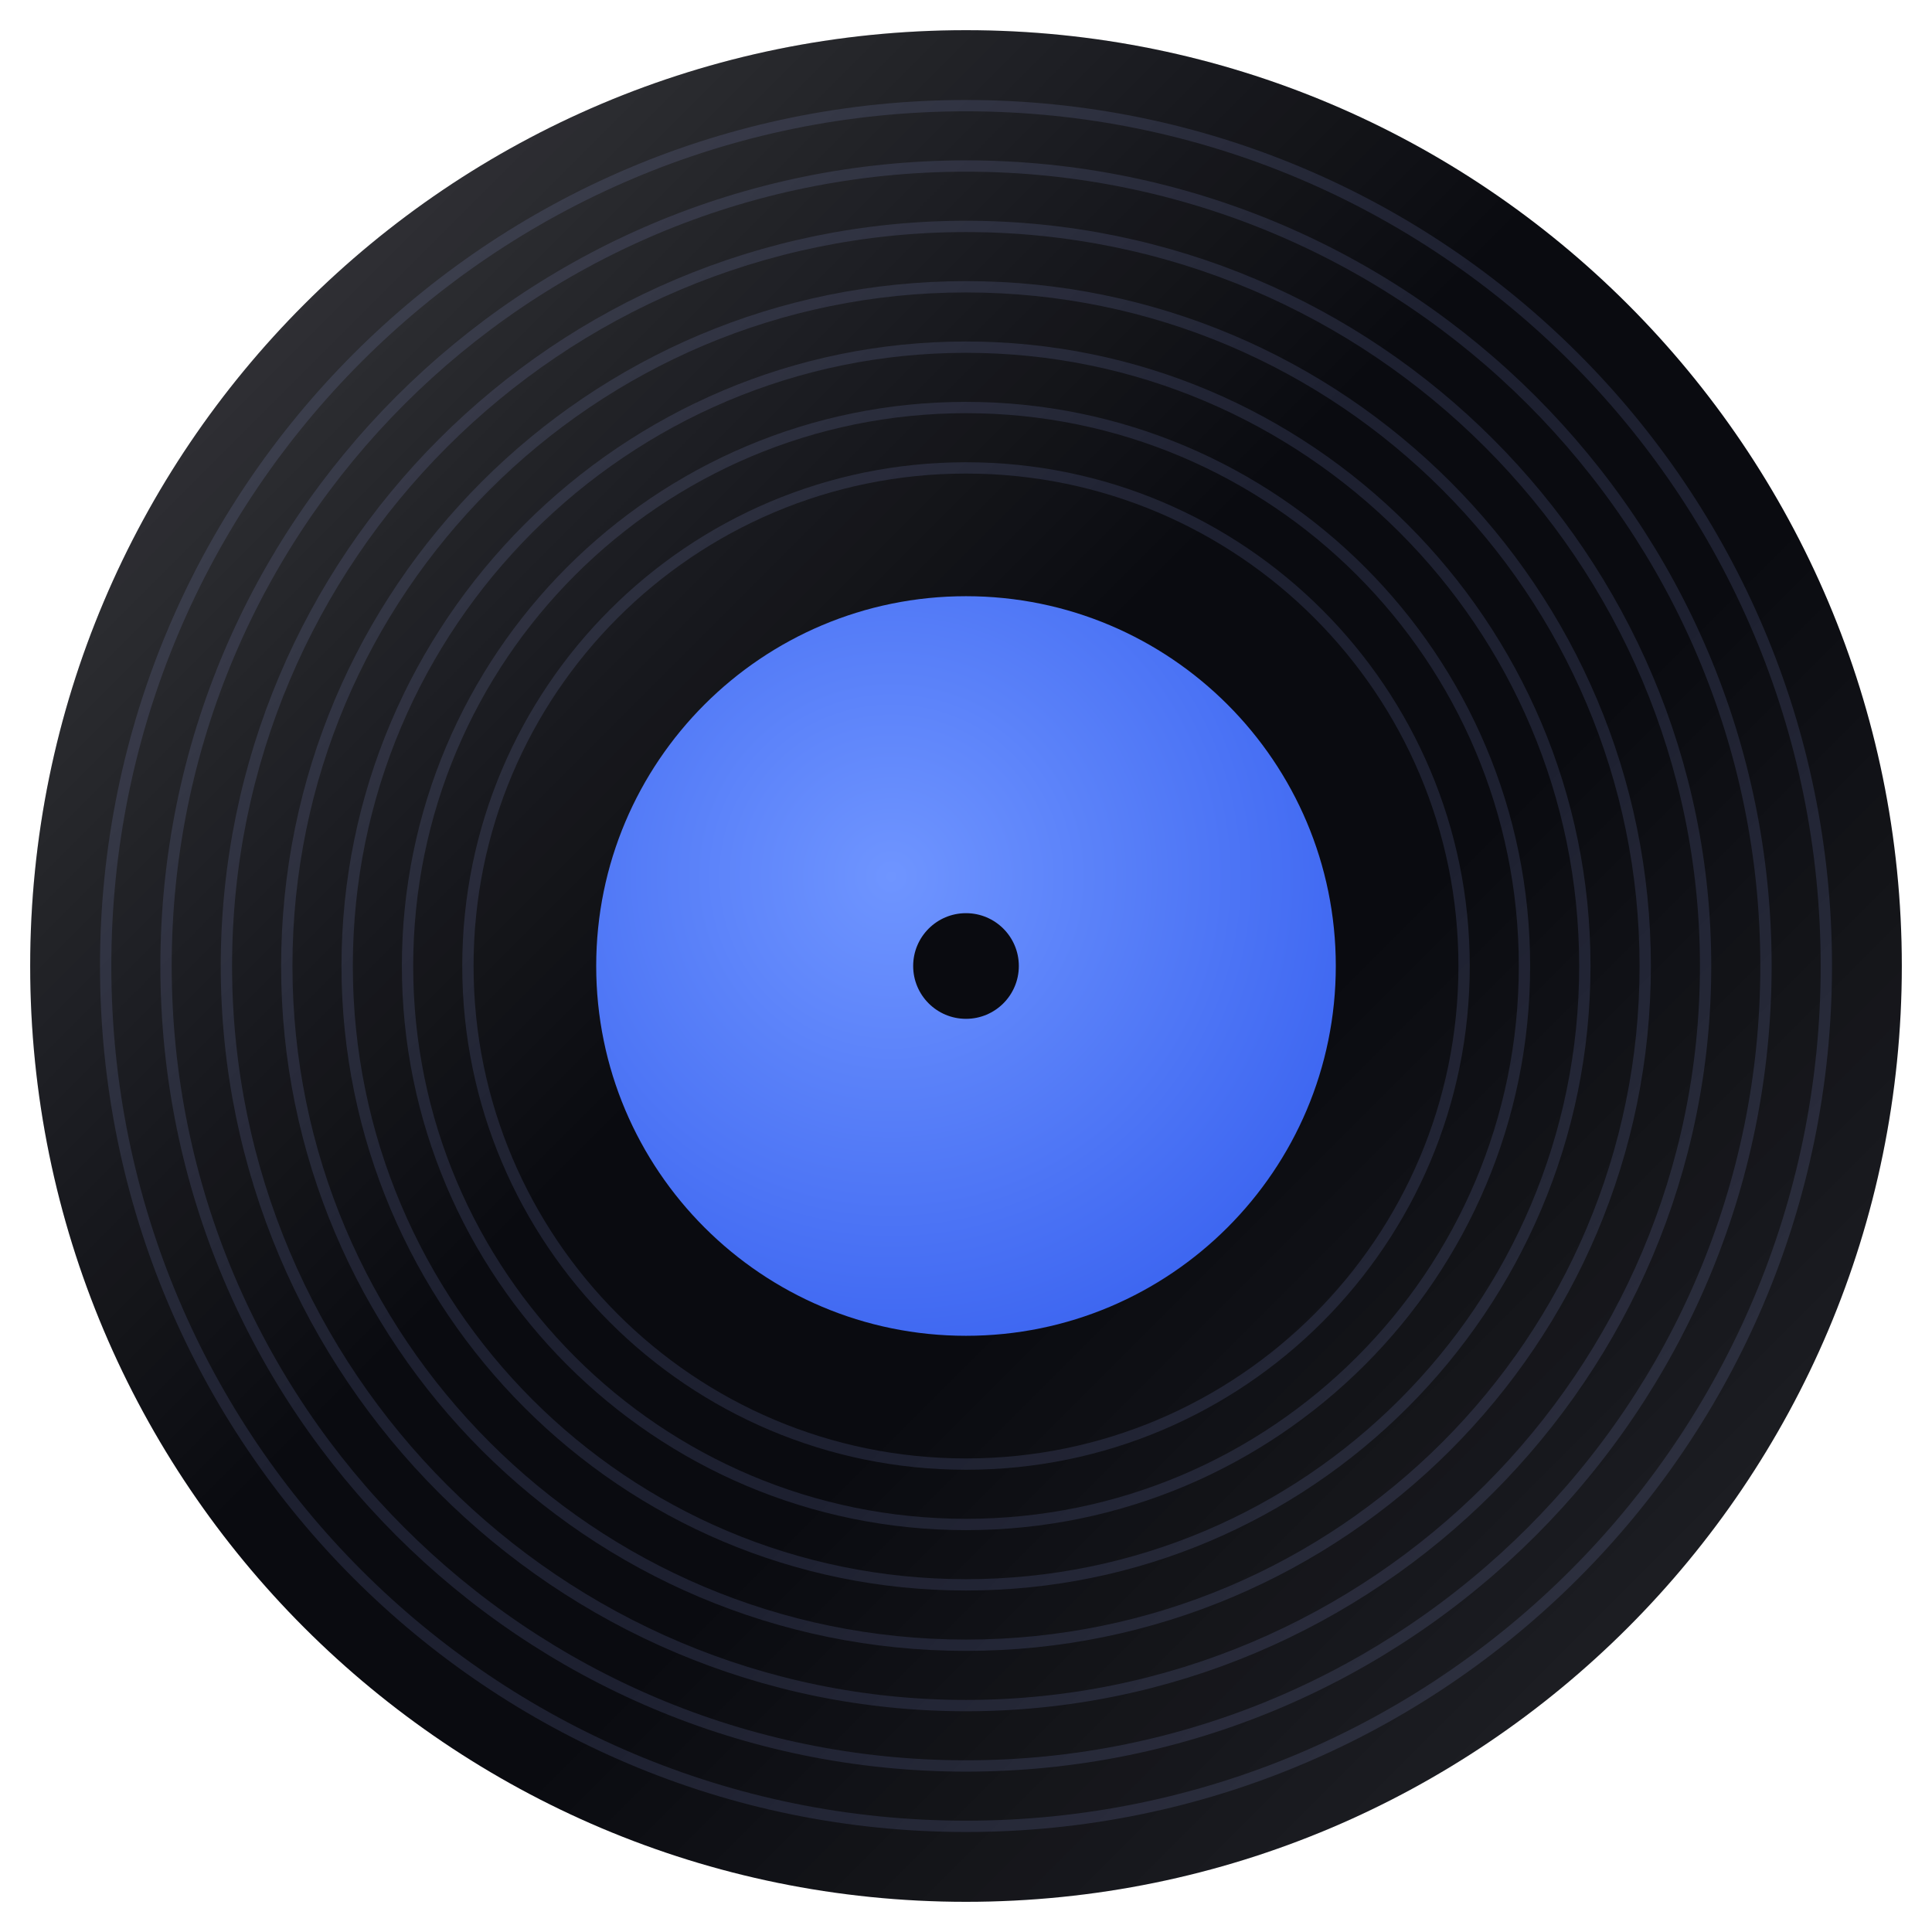
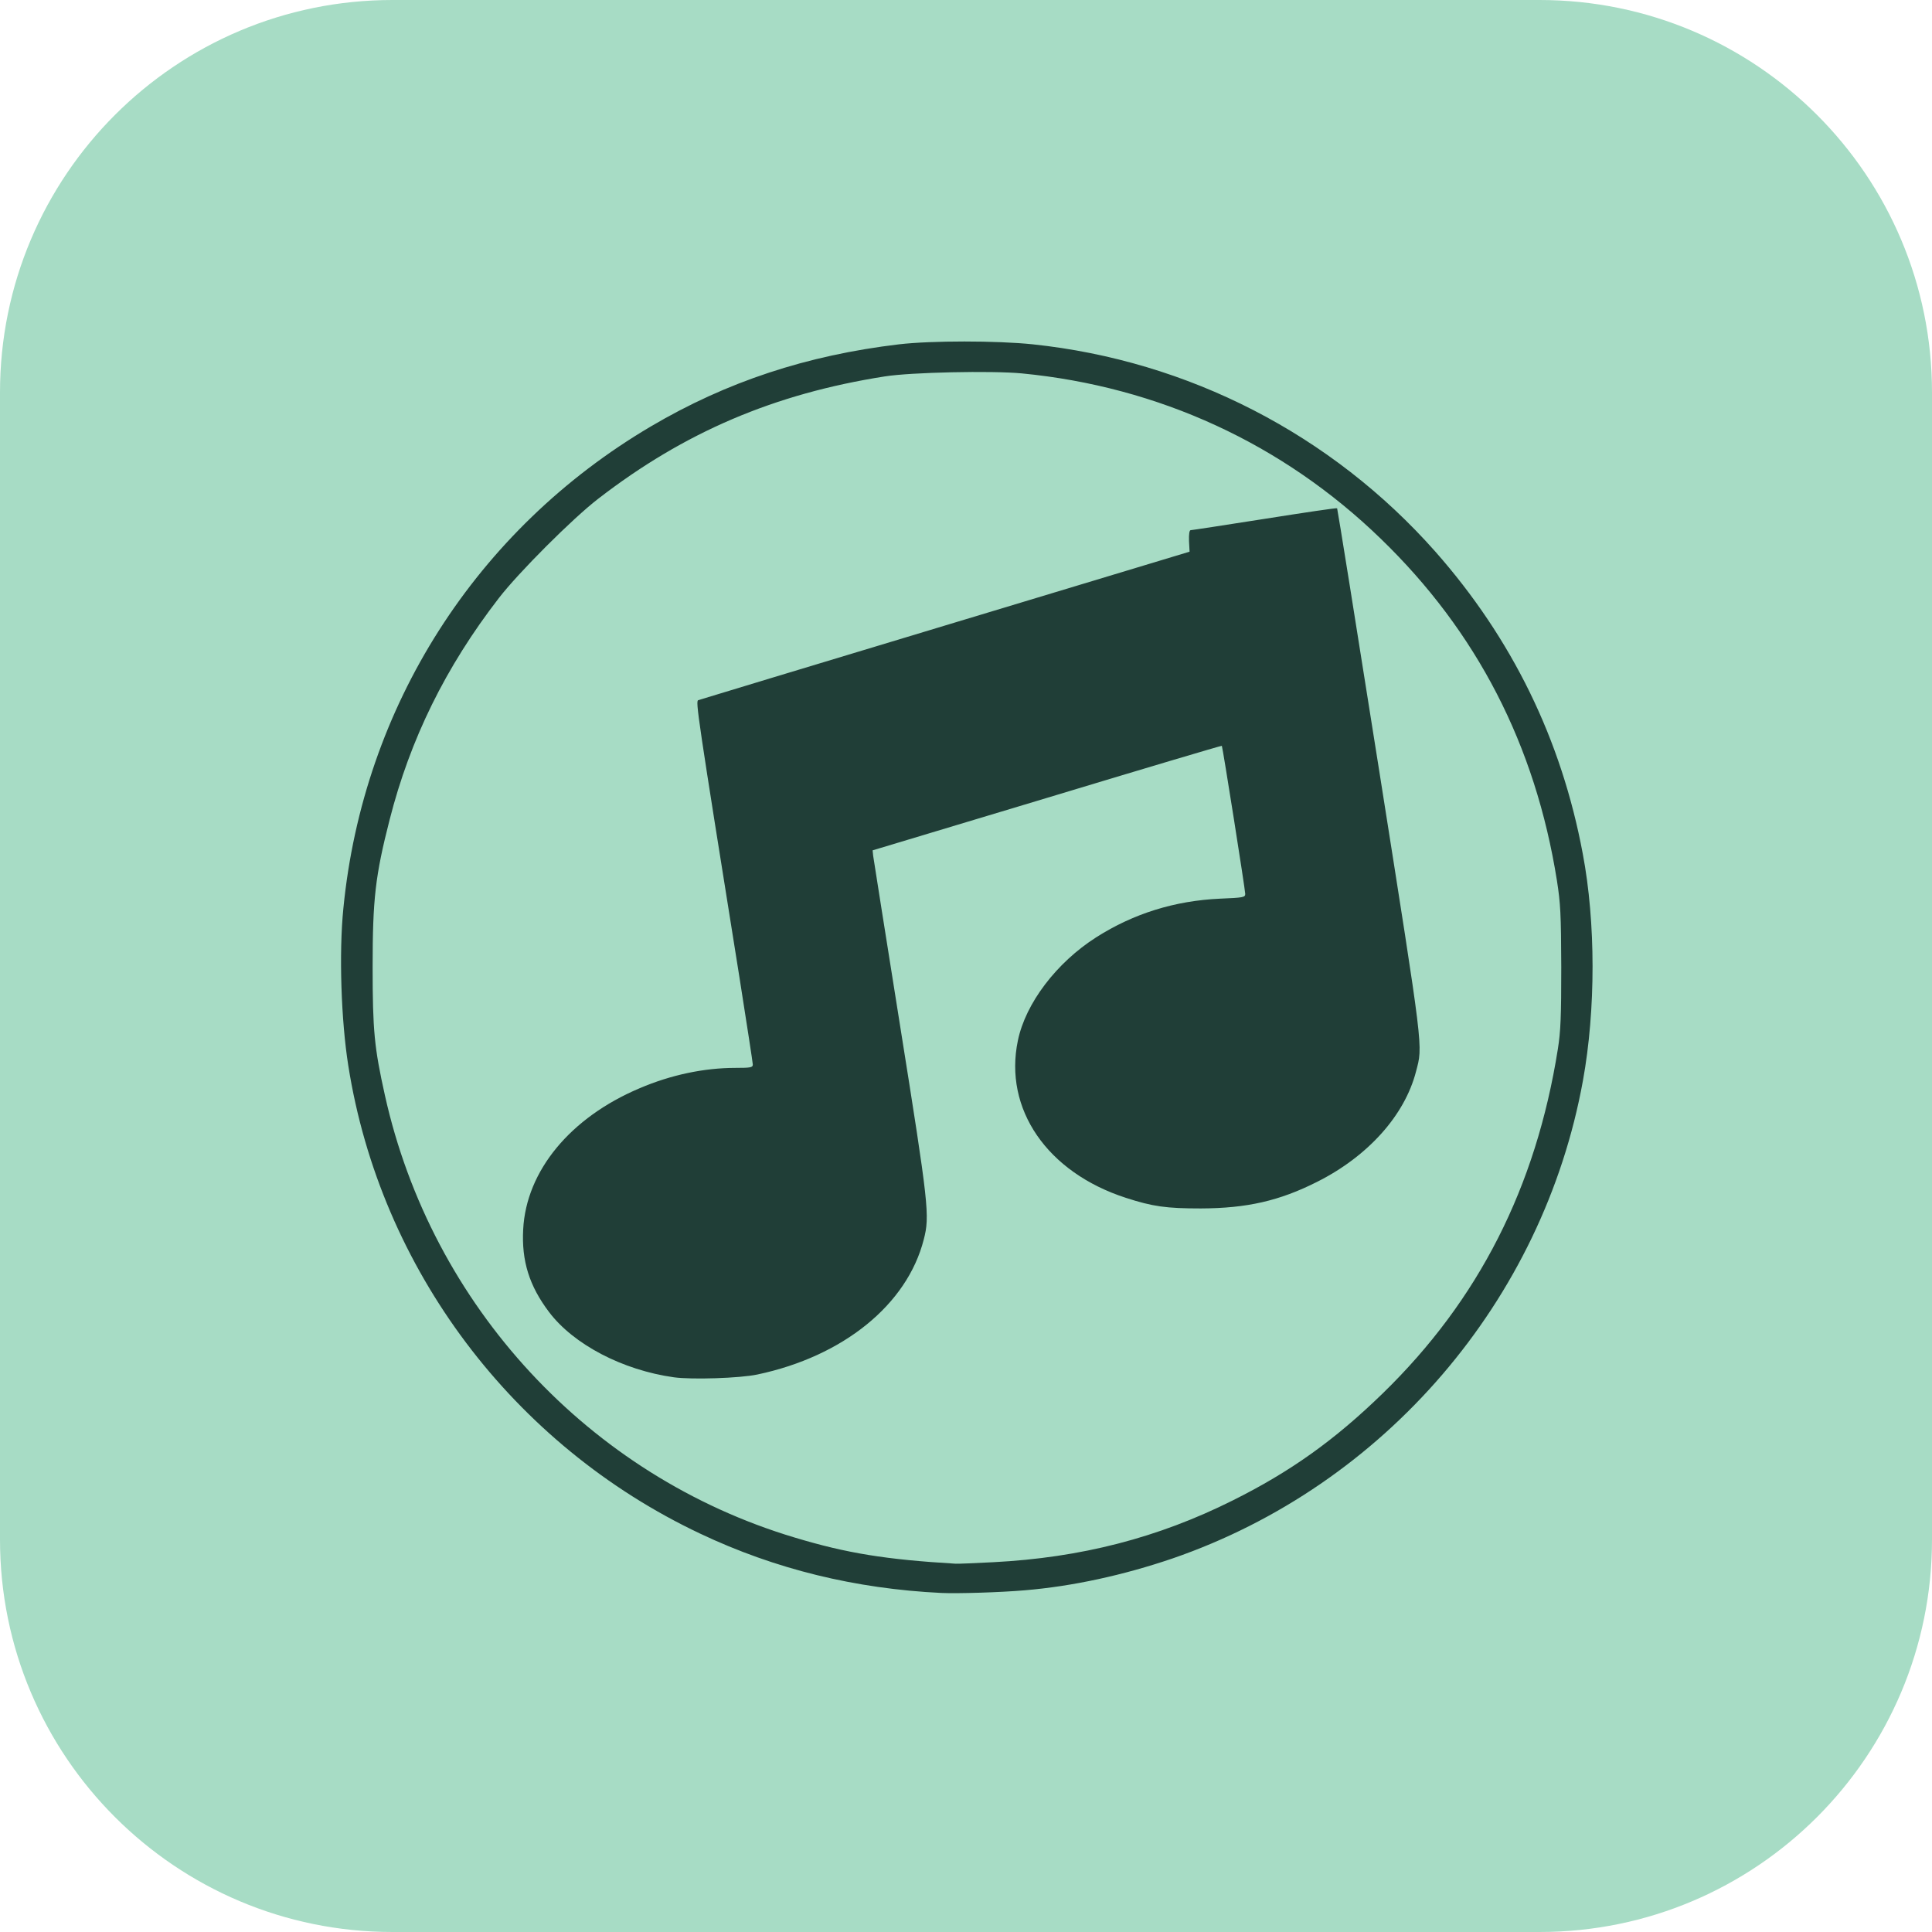
- <svg xmlns="http://www.w3.org/2000/svg" viewBox="0 0 512 512">
-   <defs>
-     <radialGradient id="l" cx="40%" cy="38%" r="70%">
-       <stop offset="0" stop-color="#6f95ff" />
-       <stop offset="1" stop-color="#3a63f0" />
-     </radialGradient>
-     <linearGradient id="s" x1="0" y1="0" x2="1" y2="1">
-       <stop offset="0" stop-color="#fff" stop-opacity=".22" />
-       <stop offset=".45" stop-color="#fff" stop-opacity="0" />
-       <stop offset=".6" stop-color="#fff" stop-opacity="0" />
-       <stop offset="1" stop-color="#fff" stop-opacity=".12" />
-     </linearGradient>
-   </defs>
-   <circle cx="256" cy="256" r="248" fill="#0a0b10" />
-   <g fill="none" stroke="#1d2030" stroke-width="3">
-     <circle cx="256" cy="256" r="228" />
-     <circle cx="256" cy="256" r="212" />
-     <circle cx="256" cy="256" r="196" />
-     <circle cx="256" cy="256" r="180" />
-     <circle cx="256" cy="256" r="164" />
-     <circle cx="256" cy="256" r="148" />
-     <circle cx="256" cy="256" r="132" />
-   </g>
-   <circle cx="256" cy="256" r="248" fill="url(#s)" />
-   <circle cx="256" cy="256" r="98" fill="url(#l)" />
-   <circle cx="256" cy="256" r="14" fill="#0a0b10" />
+ <svg xmlns="http://www.w3.org/2000/svg" viewBox="0 0 1024 1024">
+   <rect width="1024" height="1024" rx="208" fill="#a7dcc5" />
+   <path fill="#203e37" fill-rule="evenodd" d="M499.0 844.3C453.4 842.1 410.9 831.7 371.2 812.9C271.9 766.0 201.6 672.6 184.6 564.8C180.8 540.8 179.6 505.1 182.0 481.4C192.5 374.4 252.4 280.6 345.0 226.0C385.2 202.3 427.7 188.3 476.5 182.5C493.7 180.5 528.1 180.5 547.4 182.5C629.9 191.2 705.8 230.3 760.7 292.3C801.4 338.4 827.6 391.9 838.9 452.5C845.8 488.9 845.8 535.2 839.0 572.7C817.9 689.3 733.8 787.3 621.5 826.0C595.4 834.9 568.4 840.8 543.0 842.9C530.3 844.0 507.5 844.7 499.0 844.3ZM526.5 828.0C572.9 825.6 613.7 815.1 653.3 795.3C684.0 780.0 707.4 763.3 732.9 738.5C783.7 689.1 814.1 629.3 825.7 556.0C827.2 546.6 827.5 538.7 827.5 512.5C827.4 484.5 827.1 478.8 825.2 466.7C813.8 395.0 782.8 334.8 731.8 285.5C679.9 235.2 614.1 204.9 541.5 197.9C525.5 196.4 483.0 197.3 469.0 199.5C410.4 208.7 362.8 229.0 317.0 264.4C303.5 274.8 274.8 303.5 264.4 317.0C236.2 353.5 217.4 391.7 206.5 434.5C198.9 464.2 197.5 476.6 197.5 512.5C197.5 546.3 198.4 555.3 204.0 580.5C228.8 692.2 312.3 782.3 421.1 814.9C448.9 823.3 469.6 826.6 506.5 828.8C507.6 828.9 516.6 828.5 526.5 828.0ZM357.2 730.0C330.0 726.2 304.0 712.6 291.0 695.4C280.5 681.5 276.4 668.3 277.3 651.6C278.9 620.6 302.3 592.3 339.0 576.8C355.6 569.7 373.2 566.0 389.8 566.0C397.9 566.0 399.0 565.8 399.0 564.2C399.0 563.3 395.8 542.7 392.0 518.5C369.5 377.9 368.6 371.6 370.1 371.1C370.9 370.8 429.8 353.0 501.0 331.5L630.5 292.4L630.2 286.7C630.1 283.0 630.4 281.0 631.1 281.0C631.7 281.0 649.3 278.3 670.3 275.0C691.2 271.7 708.5 269.1 708.7 269.4C708.9 269.6 719.0 332.5 731.1 409.1C754.8 559.1 754.2 553.8 750.5 568.0C744.5 591.2 725.0 612.9 698.1 626.4C678.1 636.5 660.9 640.4 636.5 640.5C618.1 640.5 611.0 639.5 596.8 634.9C555.0 621.4 531.9 587.8 539.5 551.5C543.6 531.7 560.0 510.2 581.0 496.8C600.8 484.2 622.6 477.4 646.8 476.3C659.0 475.8 660.0 475.6 660.0 473.8C660.0 471.6 648.0 395.7 647.6 395.3C647.5 395.1 605.8 407.5 554.9 422.9L462.5 450.7L462.8 453.6C463.0 455.2 469.5 496.1 477.2 544.5C492.2 638.6 492.9 644.4 489.6 657.0C480.8 691.5 446.9 718.9 401.5 728.5C392.2 730.5 366.6 731.3 357.2 730.0Z" />
</svg>
